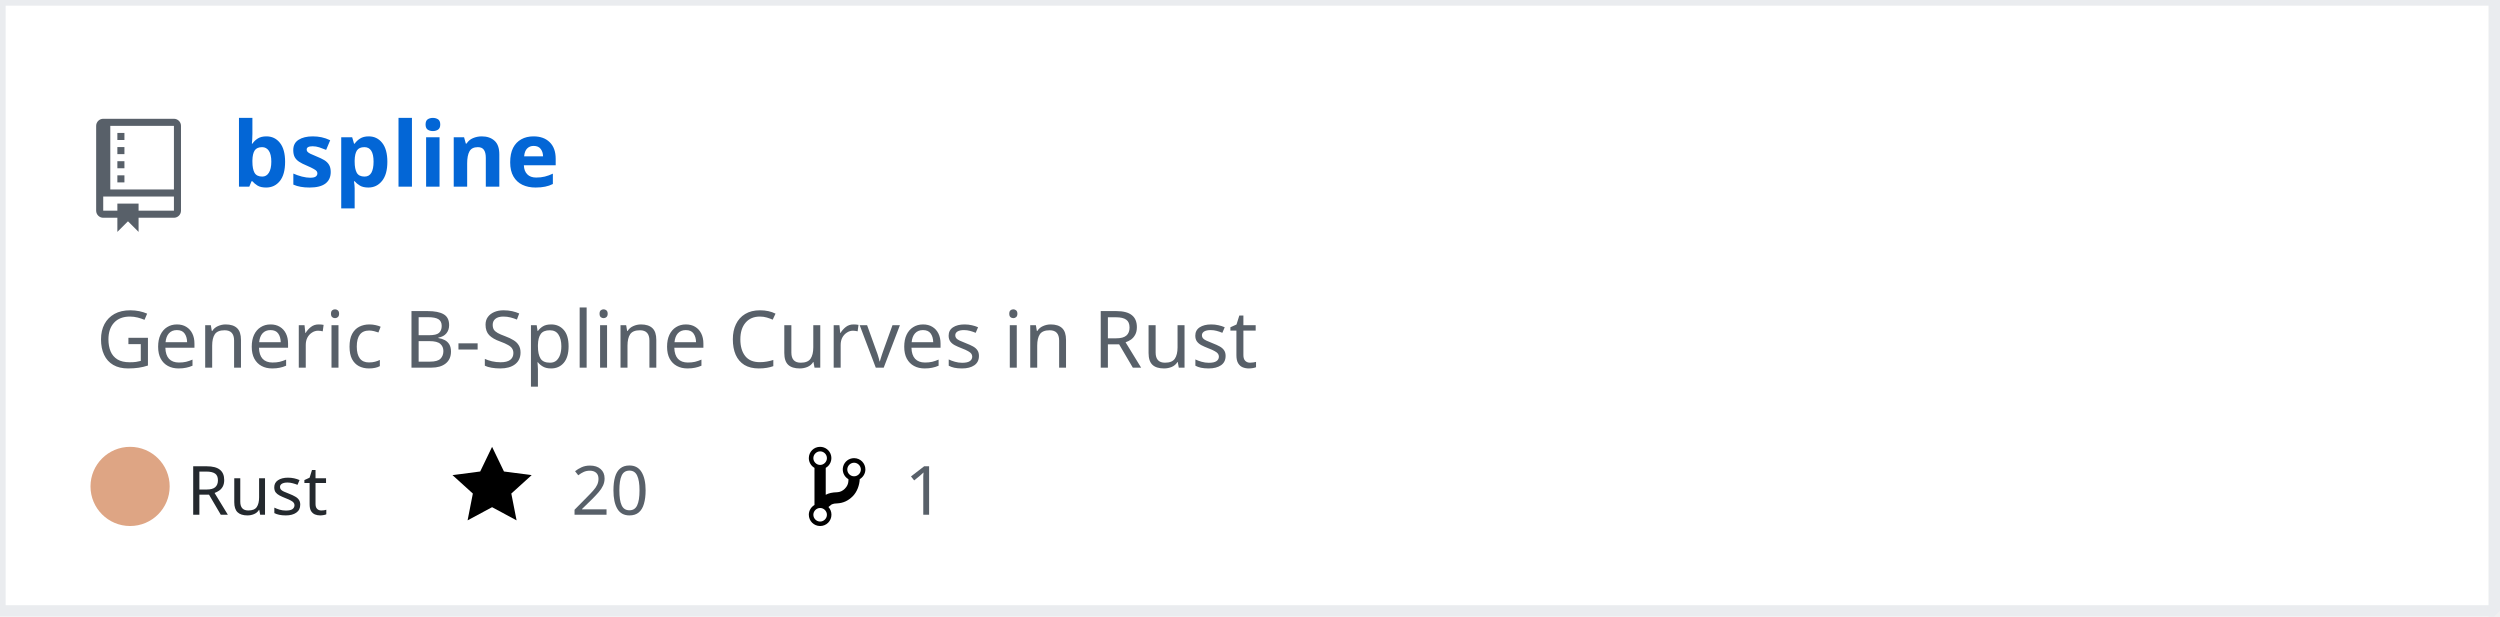
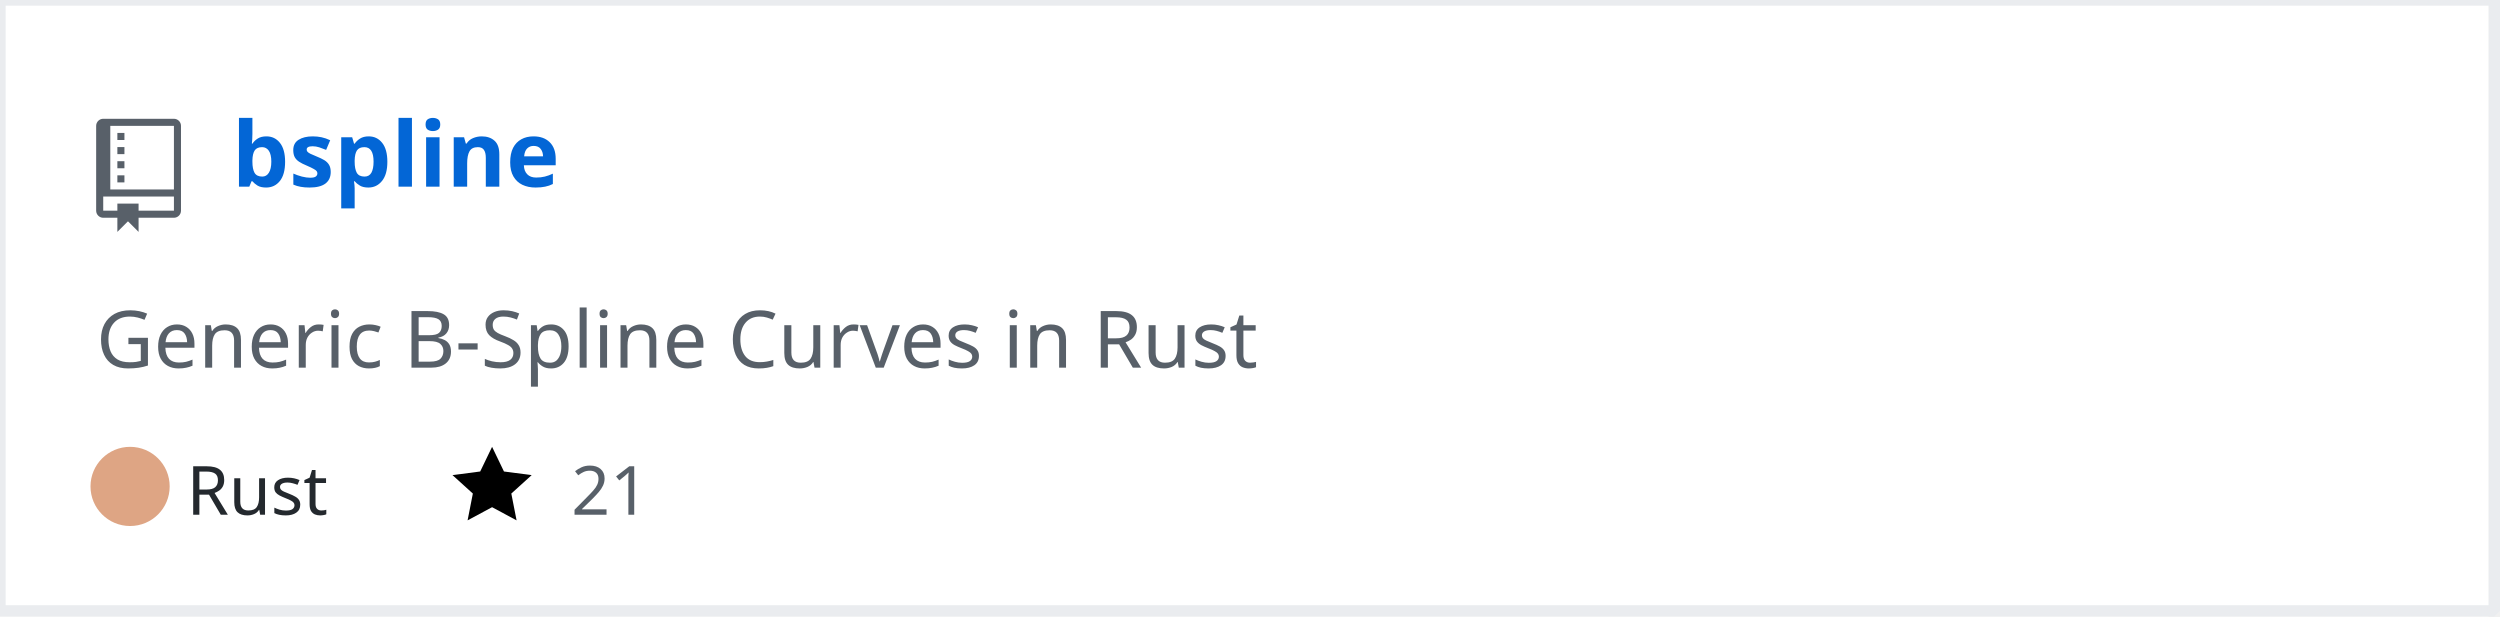
<svg xmlns="http://www.w3.org/2000/svg" width="442" height="109" version="1.2" baseProfile="tiny" data-reactroot="">
  <defs />
  <g fill="none" stroke="black" stroke-width="1" fill-rule="evenodd" stroke-linecap="square" stroke-linejoin="bevel">
    <g fill="#ffffff" fill-opacity="1" stroke="none" transform="matrix(1,0,0,1,0,0)">
      <rect x="0" y="0" width="440" height="109" />
    </g>
    <rect x="0" y="0" width="441" height="108" stroke="#eaecef" stroke-width="2" />
    <g fill="#586069" fill-opacity="1" stroke="none" transform="matrix(1.25,0,0,1.25,17,21)">
      <path vector-effect="none" fill-rule="evenodd" d="M4,9 L3,9 L3,8 L4,8 L4,9 M4,6 L3,6 L3,7 L4,7 L4,6 M4,4 L3,4 L3,5 L4,5 L4,4 M4,2 L3,2 L3,3 L4,3 L4,2 M12,1 L12,13 C12,13.55 11.55,14 11,14 L6,14 L6,16 L4.5,14.5 L3,16 L3,14 L1,14 C0.45,14 0,13.55 0,13 L0,1 C0,0.45 0.45,0 1,0 L11,0 C11.55,0 12,0.45 12,1 M11,11 L1,11 L1,13 L3,13 L3,12 L6,12 L6,13 L11,13 L11,11 M11,1 L2,1 L2,10 L11,10 L11,1" />
    </g>
    <g fill="#0366d6" fill-opacity="1" stroke="#0366d6" stroke-opacity="1" stroke-width="1" stroke-linecap="square" stroke-linejoin="bevel" transform="matrix(1,0,0,1,0,0)">
      <a target="" href="https://github.com/Twinklebear/bspline">
        <text fill="#0366d6" fill-opacity="1" stroke="none" xml:space="preserve" x="41" y="33" font-family="sans-serif" font-size="16" font-weight="630" font-style="normal">bspline</text>
      </a>
    </g>
    <g fill="#586069" fill-opacity="1" stroke="#586069" stroke-opacity="1" stroke-width="1" stroke-linecap="square" stroke-linejoin="bevel" transform="matrix(1,0,0,1,0,0)">
      <text fill="#586069" fill-opacity="1" stroke="none" xml:space="preserve" x="17" y="65" font-family="sans-serif" font-size="14" font-weight="400" font-style="normal">Generic B-Spline Curves in Rust </text>
    </g>
    <g fill="#24292e" fill-opacity="1" stroke="#24292e" stroke-opacity="1" stroke-width="1" stroke-linecap="square" stroke-linejoin="bevel" transform="matrix(1,0,0,1,0,0)">
      <text fill="#24292e" fill-opacity="1" stroke="none" xml:space="preserve" x="33" y="91" font-family="sans-serif" font-size="12" font-weight="400" font-style="normal">Rust</text>
    </g>
    <g fill="#000000" fill-opacity="1" stroke="none" transform="matrix(1,0,0,1,80,78)">
      <a target="" href="https://github.com/Twinklebear/bspline/stargazers">
        <path vector-effect="none" fill-rule="evenodd" d="M14,6 L9.1,5.36 L7,1 L4.9,5.36 L0,6 L3.6,9.26 L2.67,14 L7,11.67 L11.33,14 L10.4,9.26 L14,6" />
      </a>
    </g>
    <g fill="#586069" fill-opacity="1" stroke="#586069" stroke-opacity="1" stroke-width="1" stroke-linecap="square" stroke-linejoin="bevel" transform="matrix(1,0,0,1,0,0)">
      <a target="" href="https://github.com/Twinklebear/bspline/stargazers">
-         <text fill="#586069" fill-opacity="1" stroke="none" xml:space="preserve" x="101" y="91" font-family="sans-serif" font-size="12" font-weight="400" font-style="normal">20</text>
+         <text fill="#586069" fill-opacity="1" stroke="none" xml:space="preserve" x="101" y="91" font-family="sans-serif" font-size="12" font-weight="400" font-style="normal">21</text>
      </a>
    </g>
-     <g fill="#000000" fill-opacity="1" stroke="none" transform="matrix(1,0,0,1,143,78)">
-       <a target="" href="https://github.com/Twinklebear/bspline/network/members">
-         <path vector-effect="none" fill-rule="evenodd" d="M10,5 C10,3.89 9.11,3 8,3 C7.097,2.998 6.305,3.603 6.07,4.476 C5.836,5.348 6.217,6.269 7,6.72 L7,7.02 C6.98,7.54 6.77,8 6.37,8.4 C5.97,8.8 5.51,9.01 4.99,9.03 C4.16,9.05 3.51,9.19 2.99,9.48 L2.99,4.72 C3.773,4.269 4.154,3.348 3.92,2.476 C3.685,1.603 2.893,0.998 1.99,1 C0.88,1 0,1.89 0,3 C0.004,3.71 0.385,4.365 1,4.72 L1,11.28 C0.41,11.63 0,12.27 0,13 C0,14.11 0.89,15 2,15 C3.11,15 4,14.11 4,13 C4,12.47 3.8,12 3.47,11.64 C3.56,11.58 3.95,11.23 4.06,11.17 C4.31,11.06 4.62,11 5,11 C6.05,10.95 6.95,10.55 7.75,9.75 C8.55,8.95 8.95,7.77 9,6.73 L8.98,6.73 C9.59,6.37 10,5.73 10,5 M2,1.8 C2.66,1.8 3.2,2.35 3.2,3 C3.2,3.65 2.65,4.2 2,4.2 C1.35,4.2 0.8,3.65 0.8,3 C0.8,2.35 1.35,1.8 2,1.8 M2,14.21 C1.34,14.21 0.8,13.66 0.8,13.01 C0.8,12.36 1.35,11.81 2,11.81 C2.65,11.81 3.2,12.36 3.2,13.01 C3.2,13.66 2.65,14.21 2,14.21 M8,6.21 C7.34,6.21 6.8,5.66 6.8,5.01 C6.8,4.36 7.35,3.81 8,3.81 C8.65,3.81 9.2,4.36 9.2,5.01 C9.2,5.66 8.65,6.21 8,6.21 " />
-       </a>
-     </g>
-     <g fill="#586069" fill-opacity="1" stroke="#586069" stroke-opacity="1" stroke-width="1" stroke-linecap="square" stroke-linejoin="bevel" transform="matrix(1,0,0,1,0,0)">
-       <a target="" href="https://github.com/Twinklebear/bspline/network/members">
-         <text fill="" fill-opacity="1" stroke="none" xml:space="preserve" x="160" y="91" font-family="sans-serif" font-size="12" font-weight="400" font-style="normal">1</text>
-       </a>
-     </g>
+     <g fill="#000000" fill-opacity="1" stroke="none" transform="matrix(1,0,0,1,143,78)" />
+     <g fill="#586069" fill-opacity="1" stroke="#586069" stroke-opacity="1" stroke-width="1" stroke-linecap="square" stroke-linejoin="bevel" transform="matrix(1,0,0,1,0,0)" />
    <circle cx="23" cy="86" r="7" stroke="none" fill="#dea584" />
  </g>
</svg>
